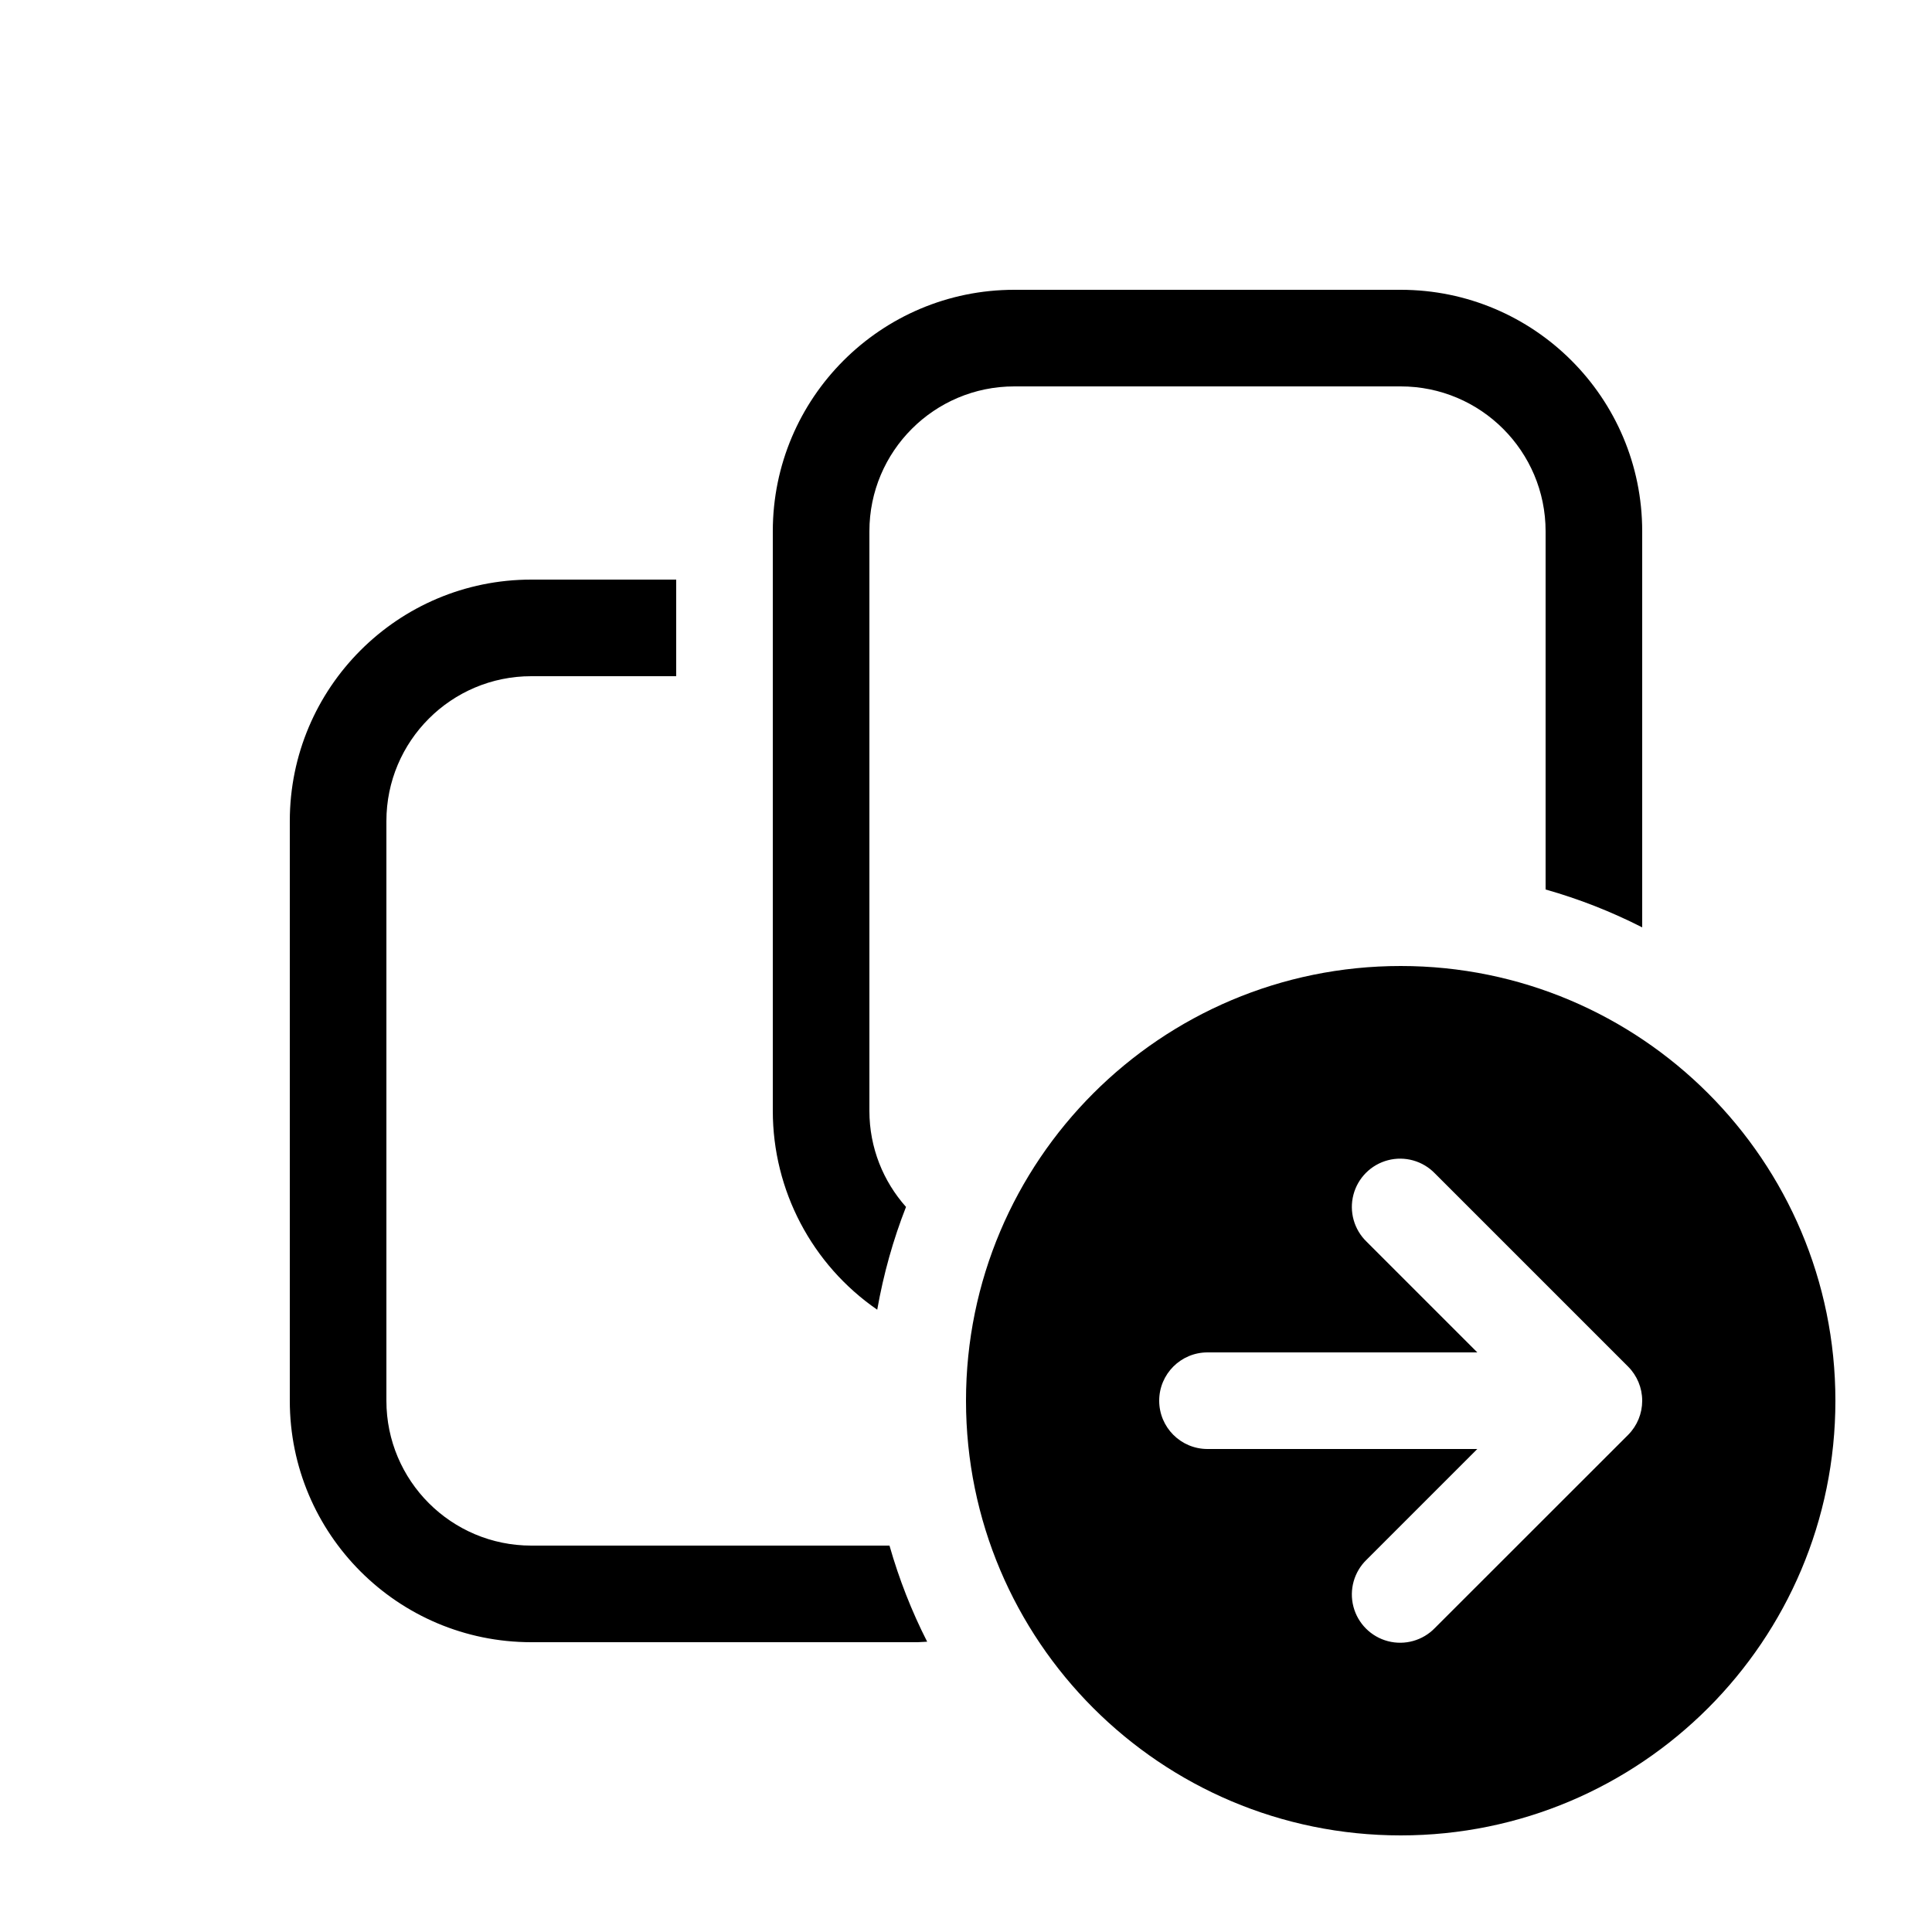
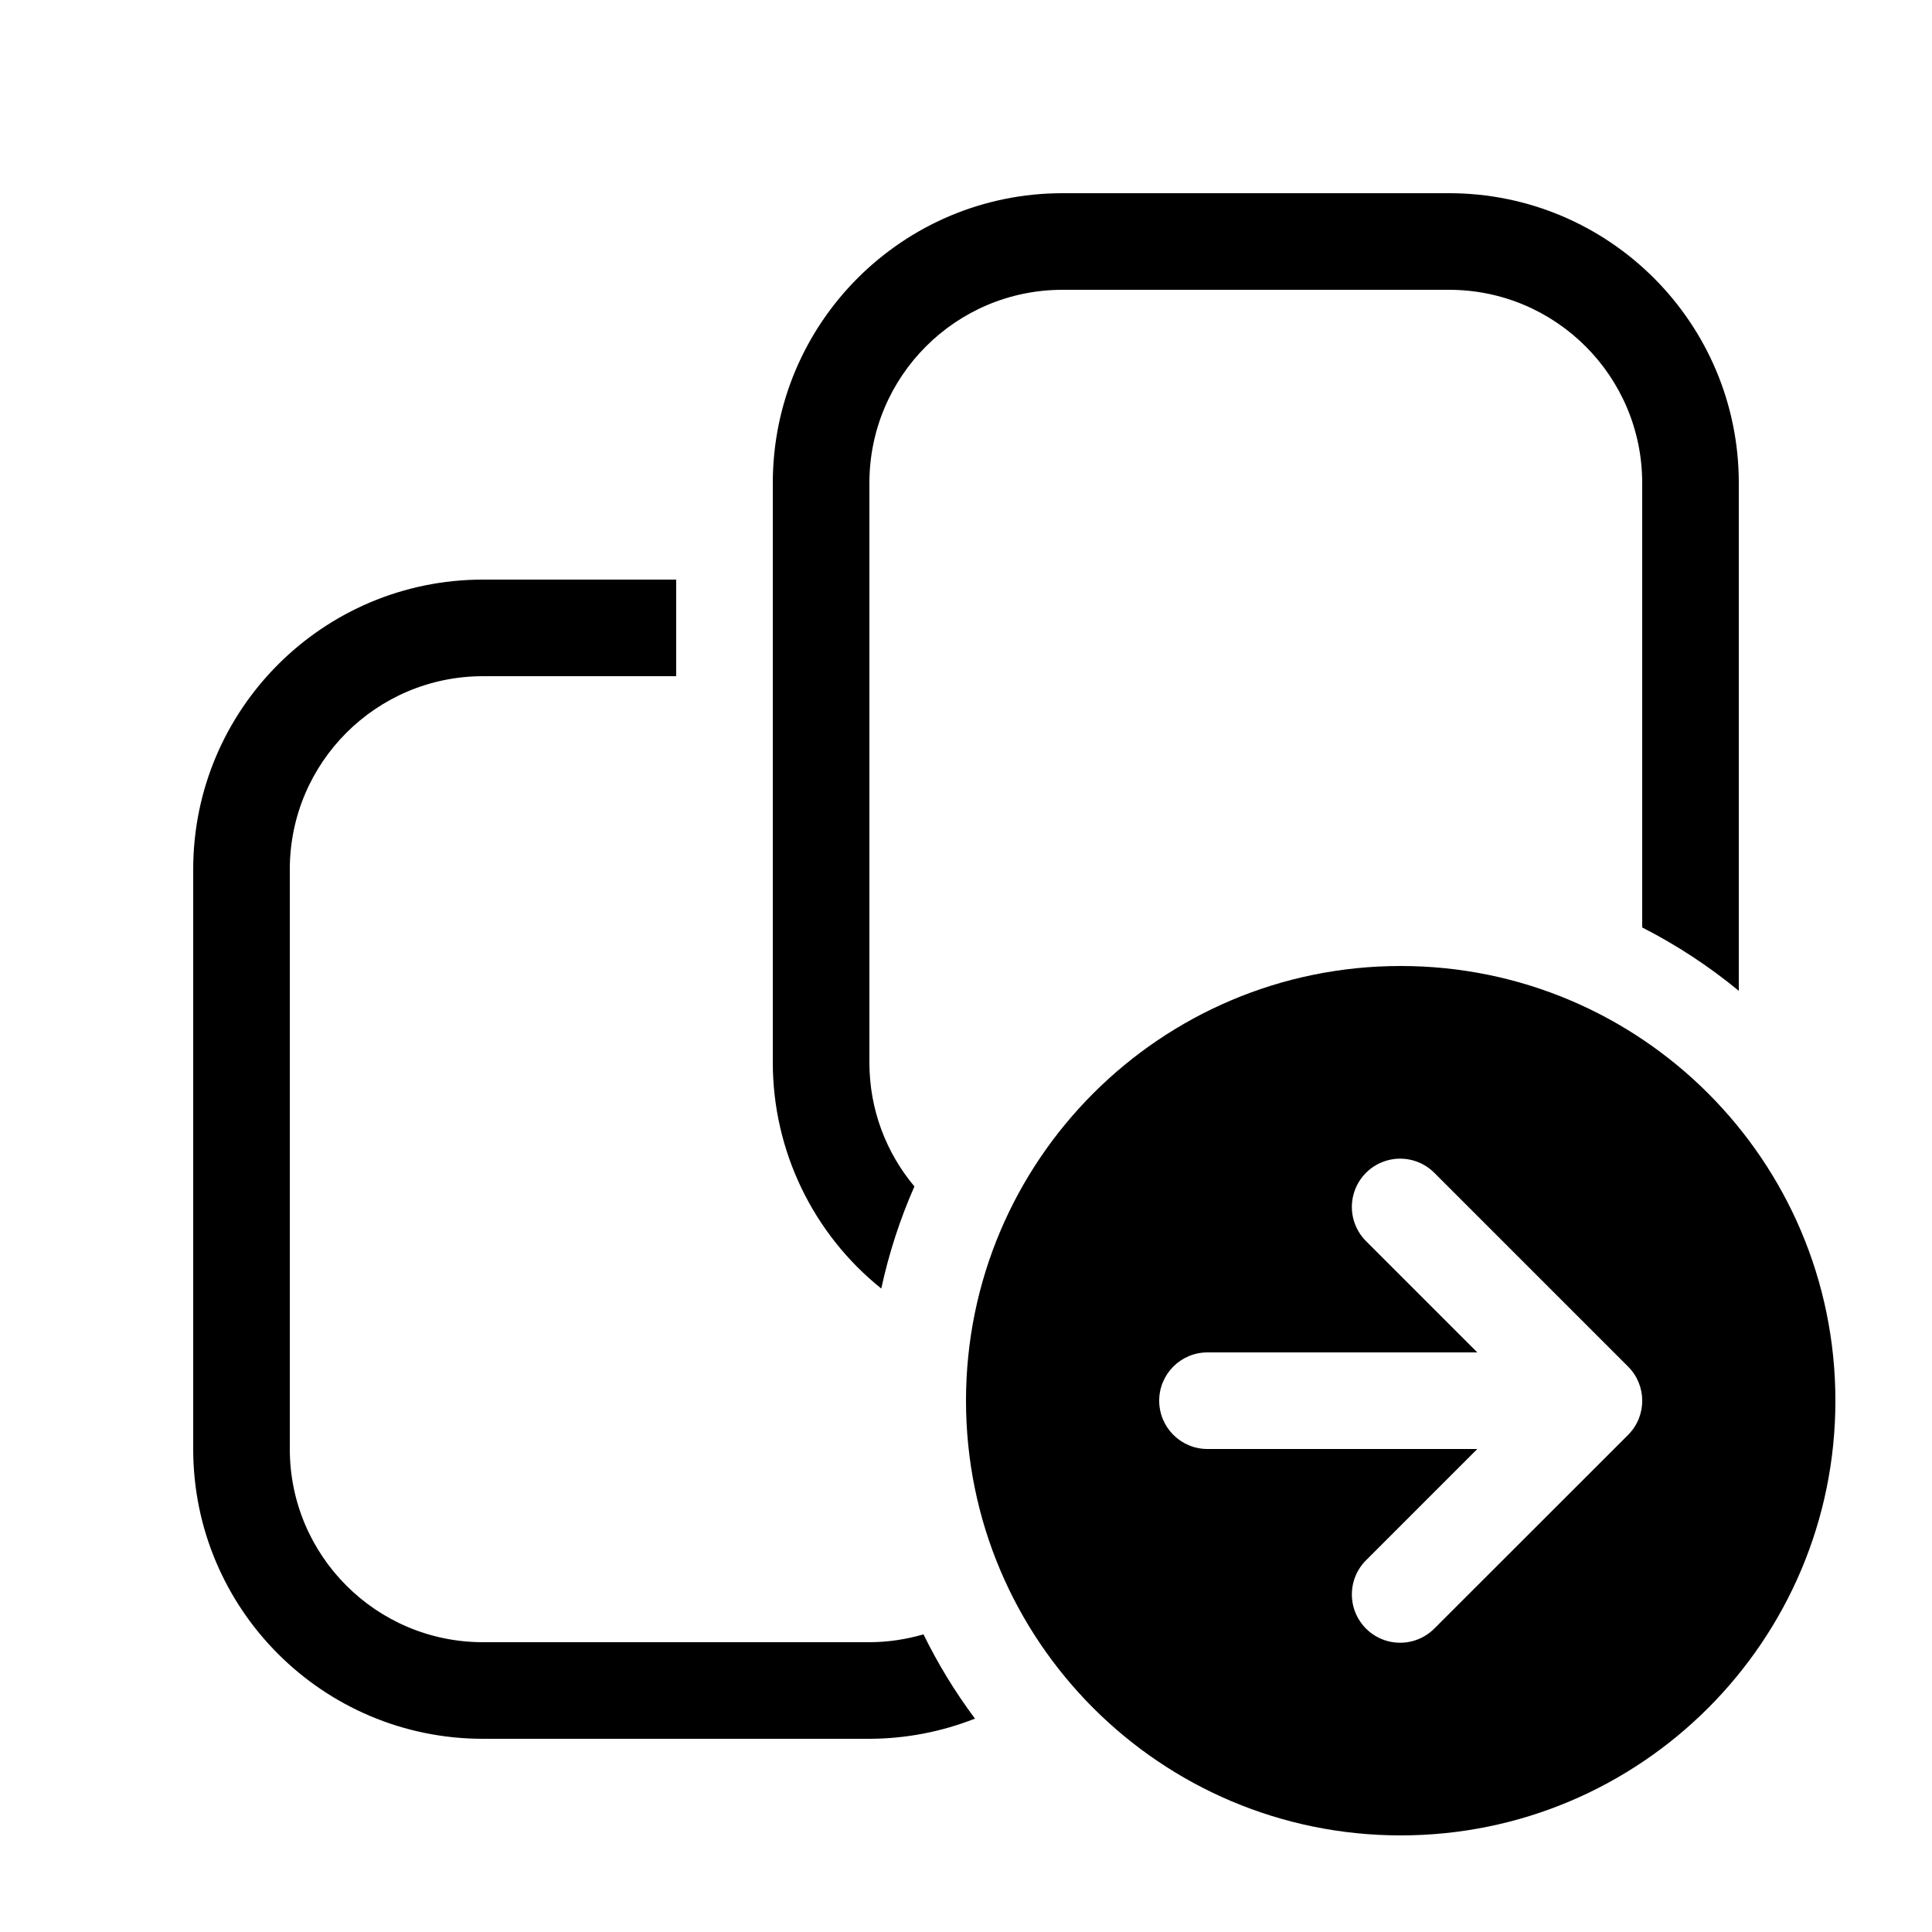
<svg xmlns="http://www.w3.org/2000/svg" fill="none" viewBox="0 0 20 20">
-   <path fill="currentColor" d="M14.5 10a4.5 4.5 0 1 1 0 9 4.5 4.5 0 0 1 0-9M7 7H5.5A1.5 1.5 0 0 0 4 8.5v6A1.5 1.5 0 0 0 5.5 16h3.708q.149.522.39.995L9.5 17h-4A2.5 2.5 0 0 1 3 14.5v-6A2.5 2.5 0 0 1 5.5 6H7zm7.854 5.147a.5.5 0 1 0-.707.707L15.293 14H12.5a.5.5 0 0 0 0 1h2.793l-1.146 1.146a.5.5 0 1 0 .707.707l2.002-2.001a.5.5 0 0 0 .144-.35v-.005a.5.5 0 0 0-.146-.35zM14.5 3A2.5 2.5 0 0 1 17 5.5v4.1a5.5 5.5 0 0 0-1-.392V5.5A1.5 1.5 0 0 0 14.5 4h-4A1.5 1.5 0 0 0 9 5.5v6c0 .382.144.73.379.994q-.2.51-.298 1.064A2.5 2.5 0 0 1 8 11.5v-6A2.5 2.5 0 0 1 10.5 3z" />
+   <path fill="currentColor" d="M14.5 10a4.5 4.5 0 1 1 0 9 4.5 4.5 0 0 1 0-9M7 7H5a2 2 0 0 0-2 2v6a2 2 0 0 0 2 2h4c.194 0 .382-.03.56-.081q.227.463.533.872A3 3 0 0 1 9 18H5a3 3 0 0 1-3-3V9a3 3 0 0 1 3-3h2zm7.854 5.147a.5.5 0 1 0-.707.707L15.293 14H12.5a.5.5 0 0 0 0 1h2.793l-1.146 1.146a.5.5 0 1 0 .707.707l2.002-2.001a.5.5 0 0 0-.003-.706zM15 2a3 3 0 0 1 3 3v5.257a5.5 5.5 0 0 0-1-.656V5a2 2 0 0 0-2-2h-4a2 2 0 0 0-2 2v6c0 .488.175.935.466 1.282a5.5 5.5 0 0 0-.343 1.057A3 3 0 0 1 8 11V5a3 3 0 0 1 3-3z" />
</svg>
